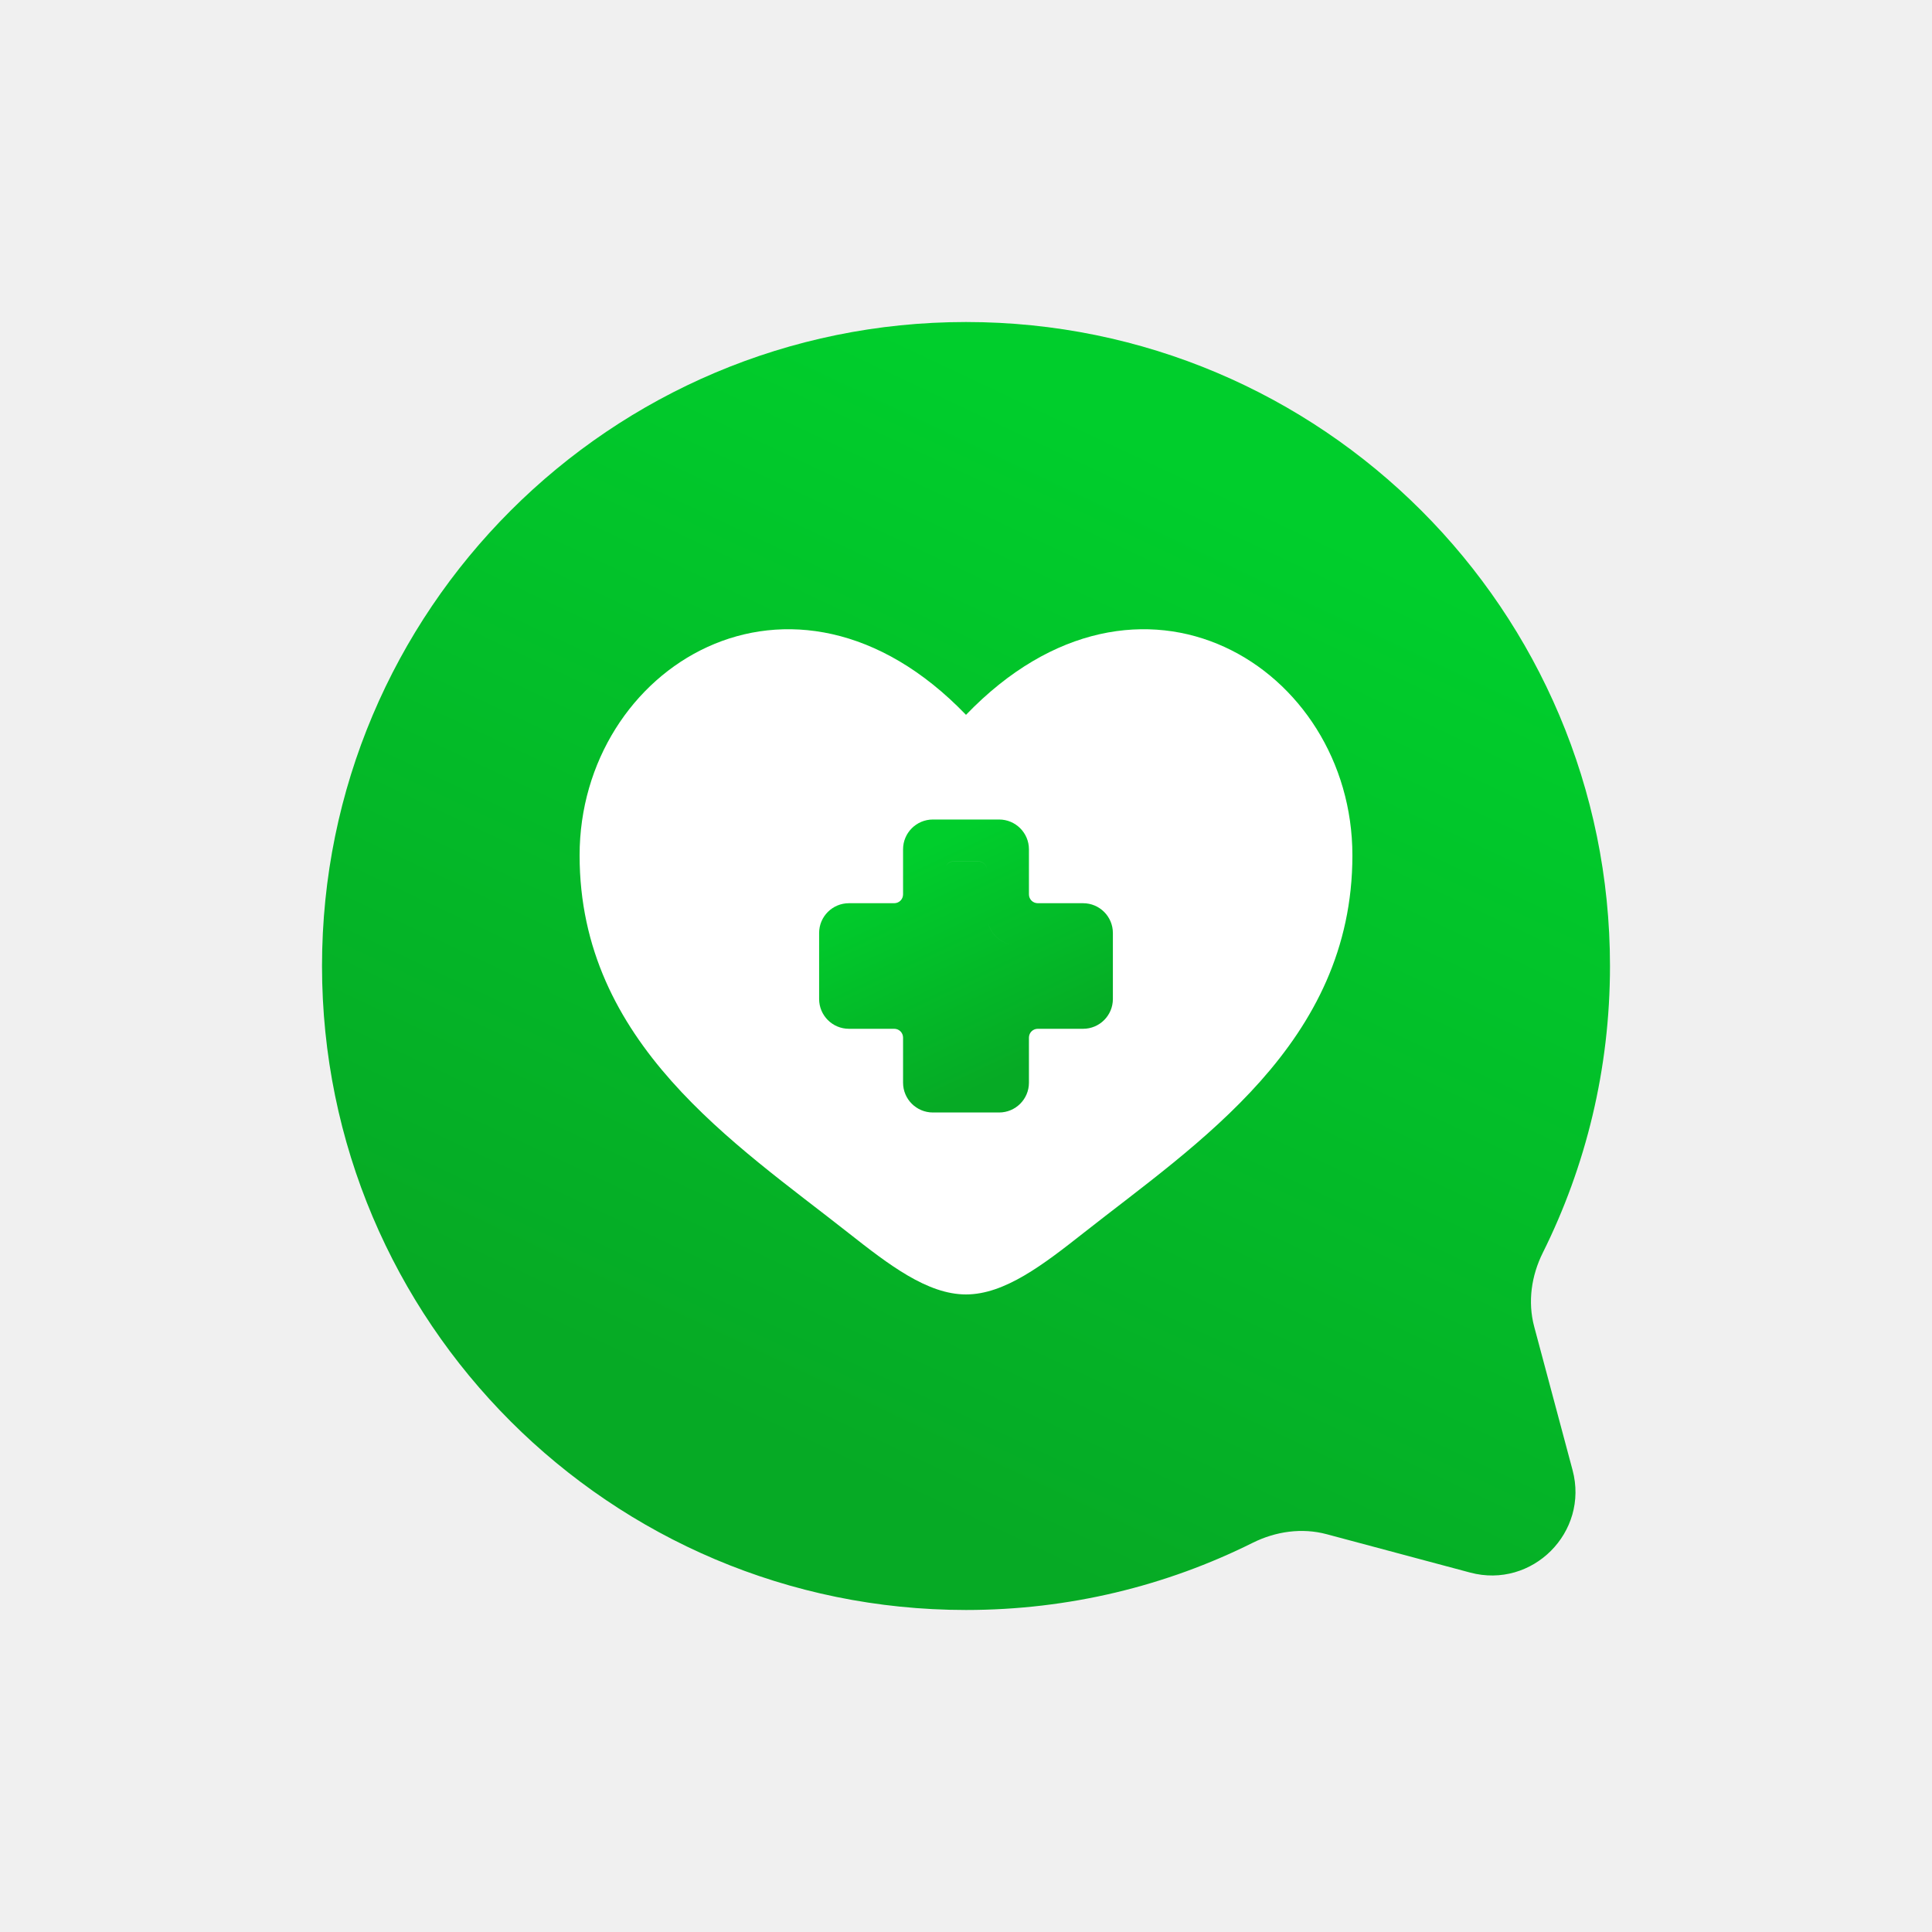
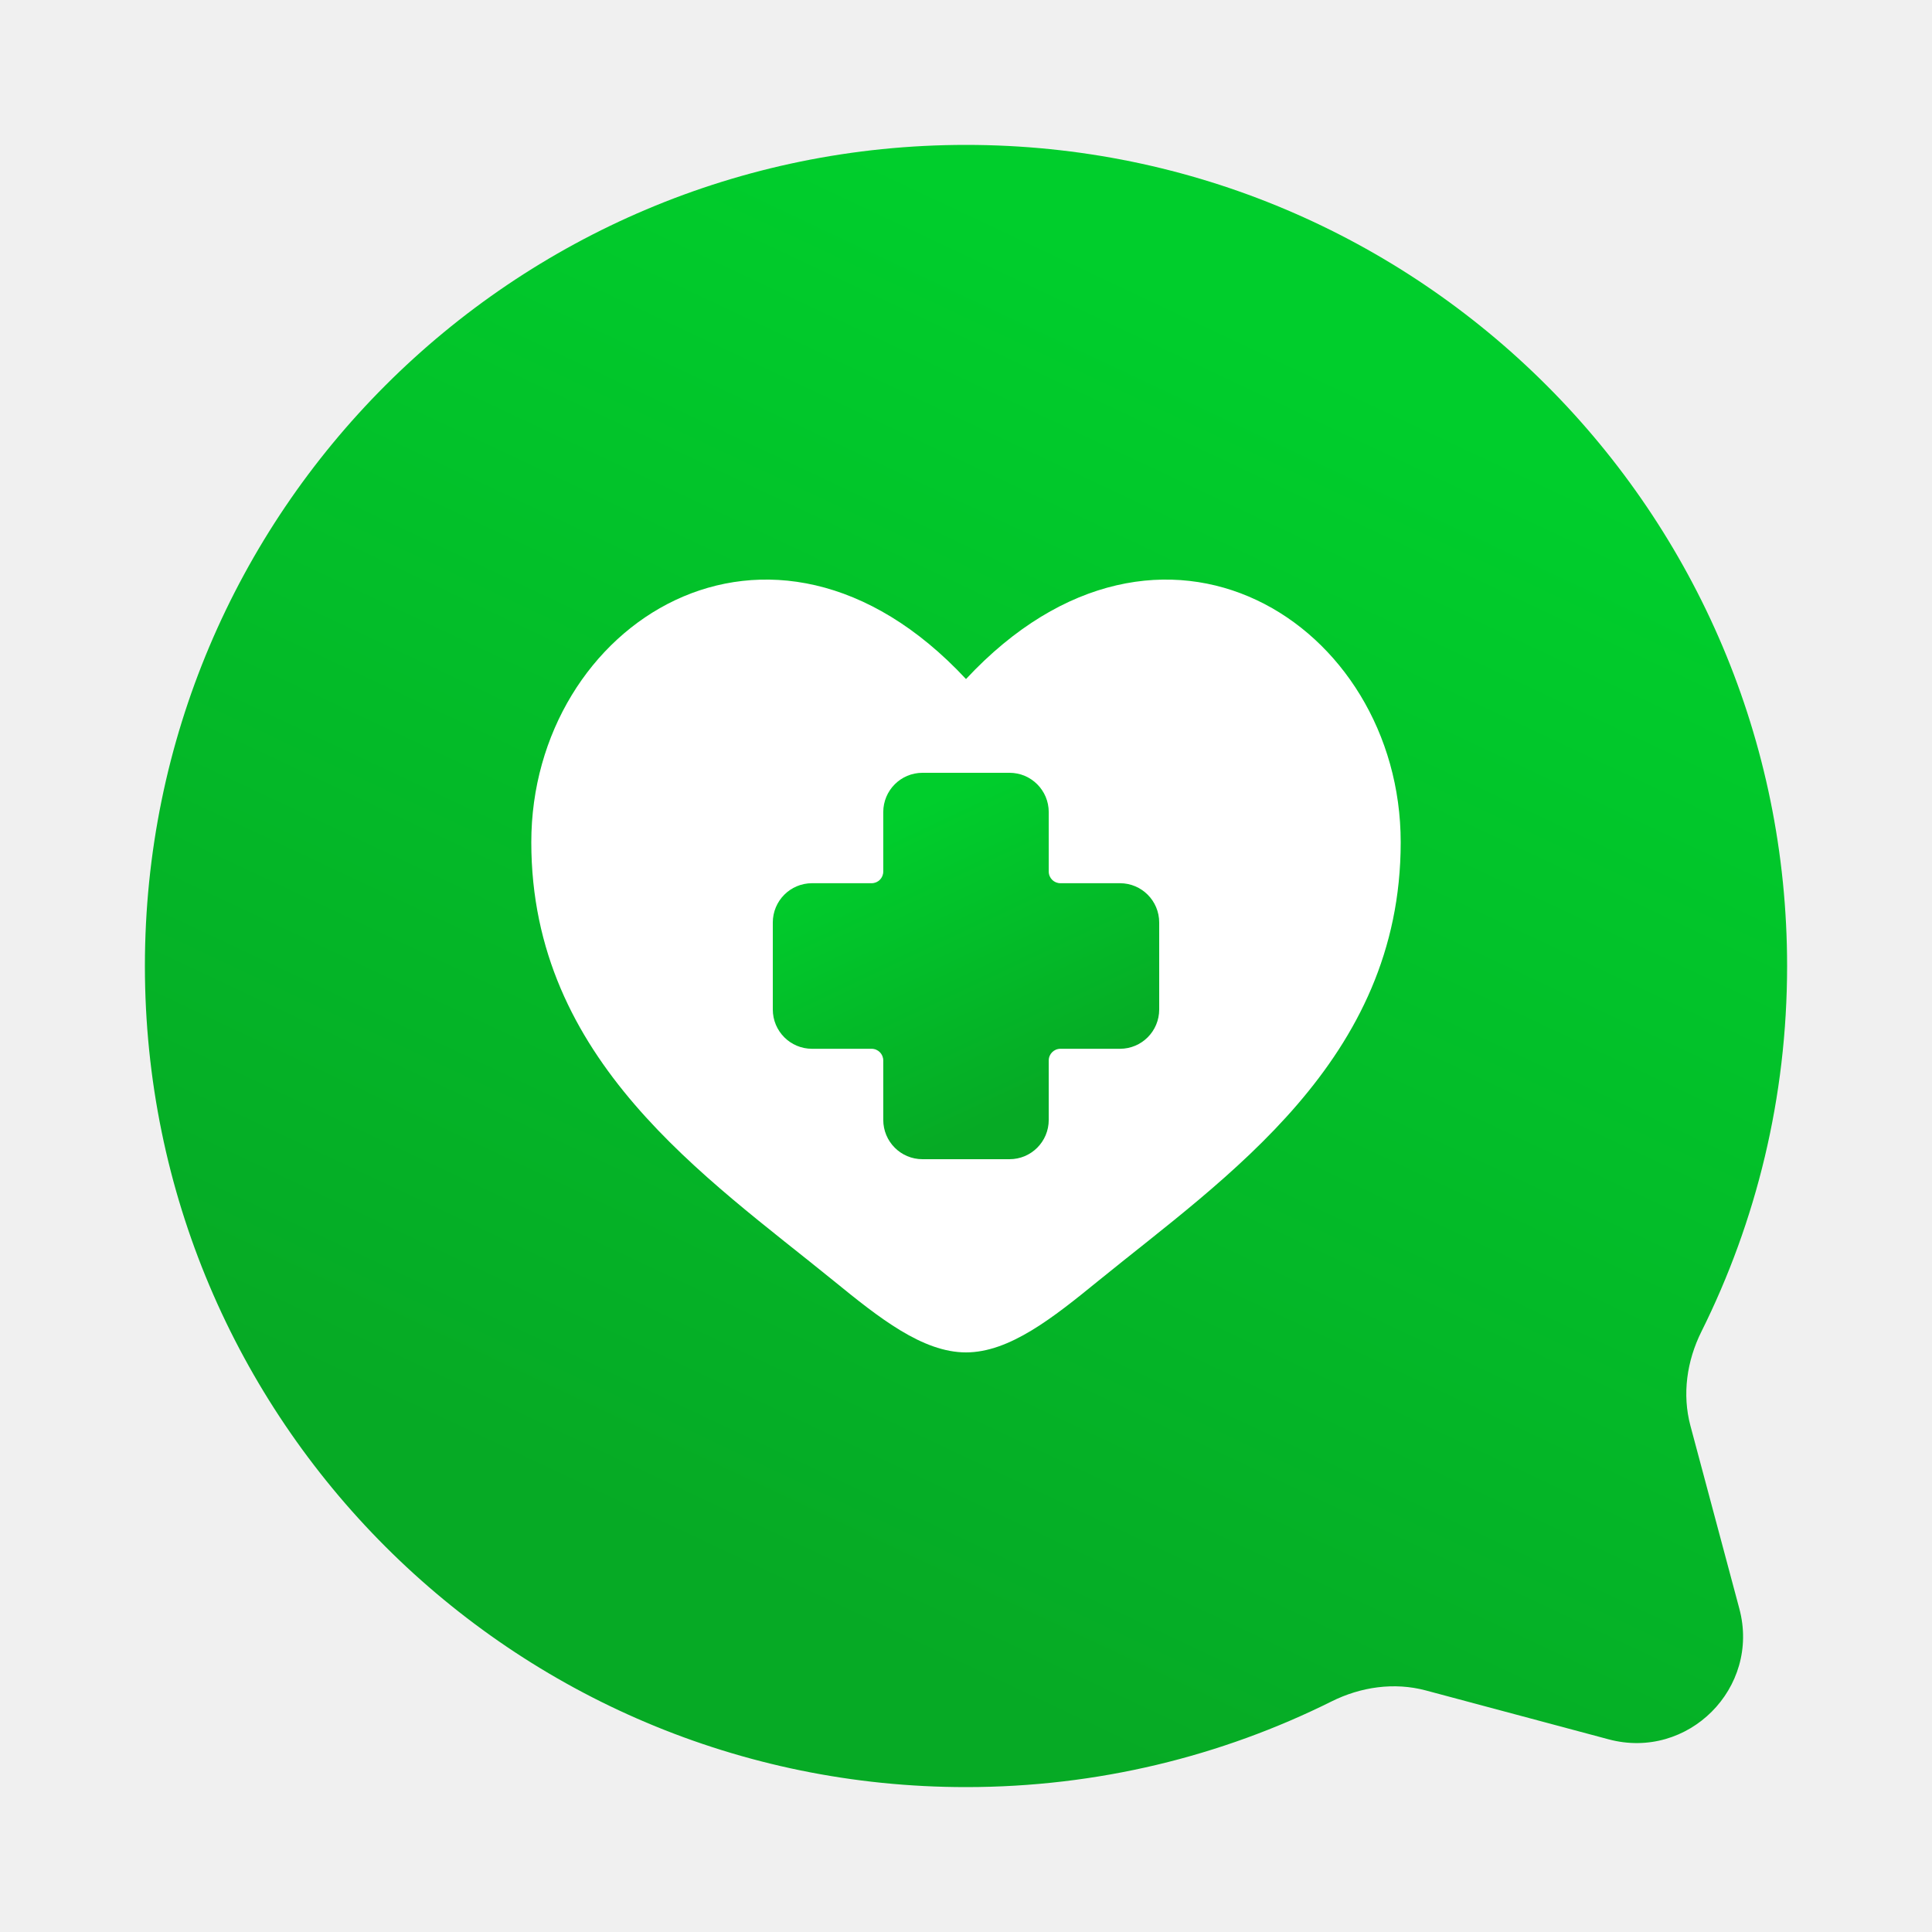
<svg xmlns="http://www.w3.org/2000/svg" width="40" height="40" viewBox="0 0 40 40" fill="none">
-   <path d="M20 33.333C12.636 33.333 6.667 27.364 6.667 20C6.667 12.636 12.636 6.667 20 6.667C27.364 6.667 33.333 12.636 33.333 20C33.333 22.133 32.832 24.149 31.942 25.937C31.705 26.412 31.627 26.955 31.764 27.467L32.558 30.436C32.903 31.724 31.724 32.903 30.436 32.558L27.467 31.764C26.955 31.627 26.412 31.705 25.936 31.942C24.149 32.833 22.133 33.333 20 33.333Z" fill="url(#paint0_linear_1081_188)" />
-   <path d="M12 17.71C12 21.6 15.216 23.673 17.569 25.529C18.4 26.183 19.2 26.8 20 26.8C20.8 26.8 21.6 26.183 22.431 25.529C24.785 23.673 28 21.6 28 17.71C28 13.819 23.6 11.06 20 14.8C16.4 11.06 12 13.819 12 17.71Z" fill="white" />
-   <path fill-rule="evenodd" clip-rule="evenodd" d="M23.041 20.683V19.317C23.041 18.976 22.765 18.7 22.424 18.7H21.487C21.384 18.7 21.303 18.619 21.303 18.516V17.584C21.303 17.243 21.026 16.967 20.685 16.967H19.315C18.974 16.967 18.697 17.243 18.697 17.584V18.516C18.697 18.619 18.616 18.7 18.513 18.7H17.576C17.235 18.7 16.959 18.976 16.959 19.317V20.683C16.959 21.024 17.235 21.3 17.576 21.3H18.513C18.616 21.3 18.697 21.381 18.697 21.484V22.416C18.697 22.757 18.974 23.033 19.315 23.033H20.685C21.026 23.033 21.303 22.757 21.303 22.416V21.484C21.303 21.381 21.384 21.3 21.487 21.3H22.424C22.765 21.3 23.041 21.024 23.041 20.683ZM22.175 19.751V20.249C22.175 20.279 22.168 20.307 22.156 20.332C22.168 20.307 22.175 20.279 22.175 20.249V19.751C22.175 19.648 22.093 19.567 21.991 19.567H21.053C20.712 19.567 20.436 19.291 20.436 18.949V18.018C20.436 17.915 20.355 17.834 20.252 17.834H19.748C19.675 17.834 19.613 17.875 19.583 17.935C19.613 17.874 19.675 17.833 19.748 17.833H20.252C20.355 17.833 20.436 17.915 20.436 18.017V18.949C20.436 19.29 20.712 19.567 21.053 19.567H21.991C22.093 19.567 22.175 19.648 22.175 19.751ZM19.498 19.227C19.396 19.429 19.188 19.567 18.946 19.567H18.009C17.936 19.567 17.874 19.608 17.844 19.669C17.874 19.608 17.936 19.567 18.009 19.567H18.946C19.188 19.567 19.396 19.429 19.498 19.227ZM20.502 20.773C20.46 20.857 20.436 20.951 20.436 21.051V21.983C20.436 22.012 20.429 22.04 20.417 22.065C20.429 22.04 20.436 22.012 20.436 21.983V21.051C20.436 20.951 20.46 20.857 20.502 20.773Z" fill="url(#paint1_linear_1081_188)" />
+   <path d="M20 37C10.611 37 3 29.389 3 20C3 10.611 10.611 3 20 3C29.389 3 37 10.611 37 20C37 22.72 36.361 25.29 35.226 27.569C34.924 28.175 34.824 28.867 34.999 29.521L36.011 33.305C36.451 34.948 34.948 36.451 33.305 36.011L29.521 34.999C28.867 34.824 28.175 34.924 27.569 35.226C25.29 36.361 22.719 37 20 37Z" fill="url(#paint0_linear_2101_2)" />
+   <path d="M11 17.439C11 21.959 14.617 24.367 17.266 26.523C18.2 27.284 19.1 28 20 28C20.9 28 21.8 27.284 22.734 26.523C25.383 24.367 29 21.959 29 17.439C29 12.919 24.05 9.714 20 14.059C15.95 9.714 11 12.919 11 17.439Z" fill="white" />
+   <path fill-rule="evenodd" clip-rule="evenodd" d="M24 20.9V19.1C24 18.65 23.637 18.286 23.188 18.286H21.955C21.82 18.286 21.713 18.179 21.713 18.043V16.814C21.713 16.364 21.35 16 20.901 16H19.099C18.65 16 18.287 16.364 18.287 16.814V18.043C18.287 18.179 18.18 18.286 18.045 18.286H16.812C16.363 18.286 16 18.65 16 19.1V20.9C16 21.35 16.363 21.714 16.812 21.714H18.045C18.18 21.714 18.287 21.822 18.287 21.957V23.186C18.287 23.636 18.65 24 19.099 24H20.901C21.35 24 21.713 23.636 21.713 23.186V21.957C21.713 21.822 21.82 21.714 21.955 21.714H23.188C23.637 21.714 24 21.35 24 20.9Z" fill="url(#paint1_linear_2101_2)" />
  <defs>
-     <linearGradient id="paint0_linear_1081_188" x1="24.85" y1="9.714" x2="15.493" y2="29.557" gradientUnits="userSpaceOnUse">
+     <linearGradient id="paint0_linear_2101_2" x1="26.184" y1="6.885" x2="14.254" y2="32.185" gradientUnits="userSpaceOnUse">
      <stop offset="0.001" stop-color="#00CE2C" />
      <stop offset="1" stop-color="#06AA25" />
    </linearGradient>
-     <linearGradient id="paint1_linear_1081_188" x1="18.893" y1="17.66" x2="21.019" y2="22.179" gradientUnits="userSpaceOnUse">
+     <linearGradient id="paint1_linear_2101_2" x1="18.545" y1="16.914" x2="21.352" y2="22.867" gradientUnits="userSpaceOnUse">
      <stop offset="0.001" stop-color="#00CE2C" />
      <stop offset="1" stop-color="#06AA25" />
    </linearGradient>
  </defs>
</svg>
